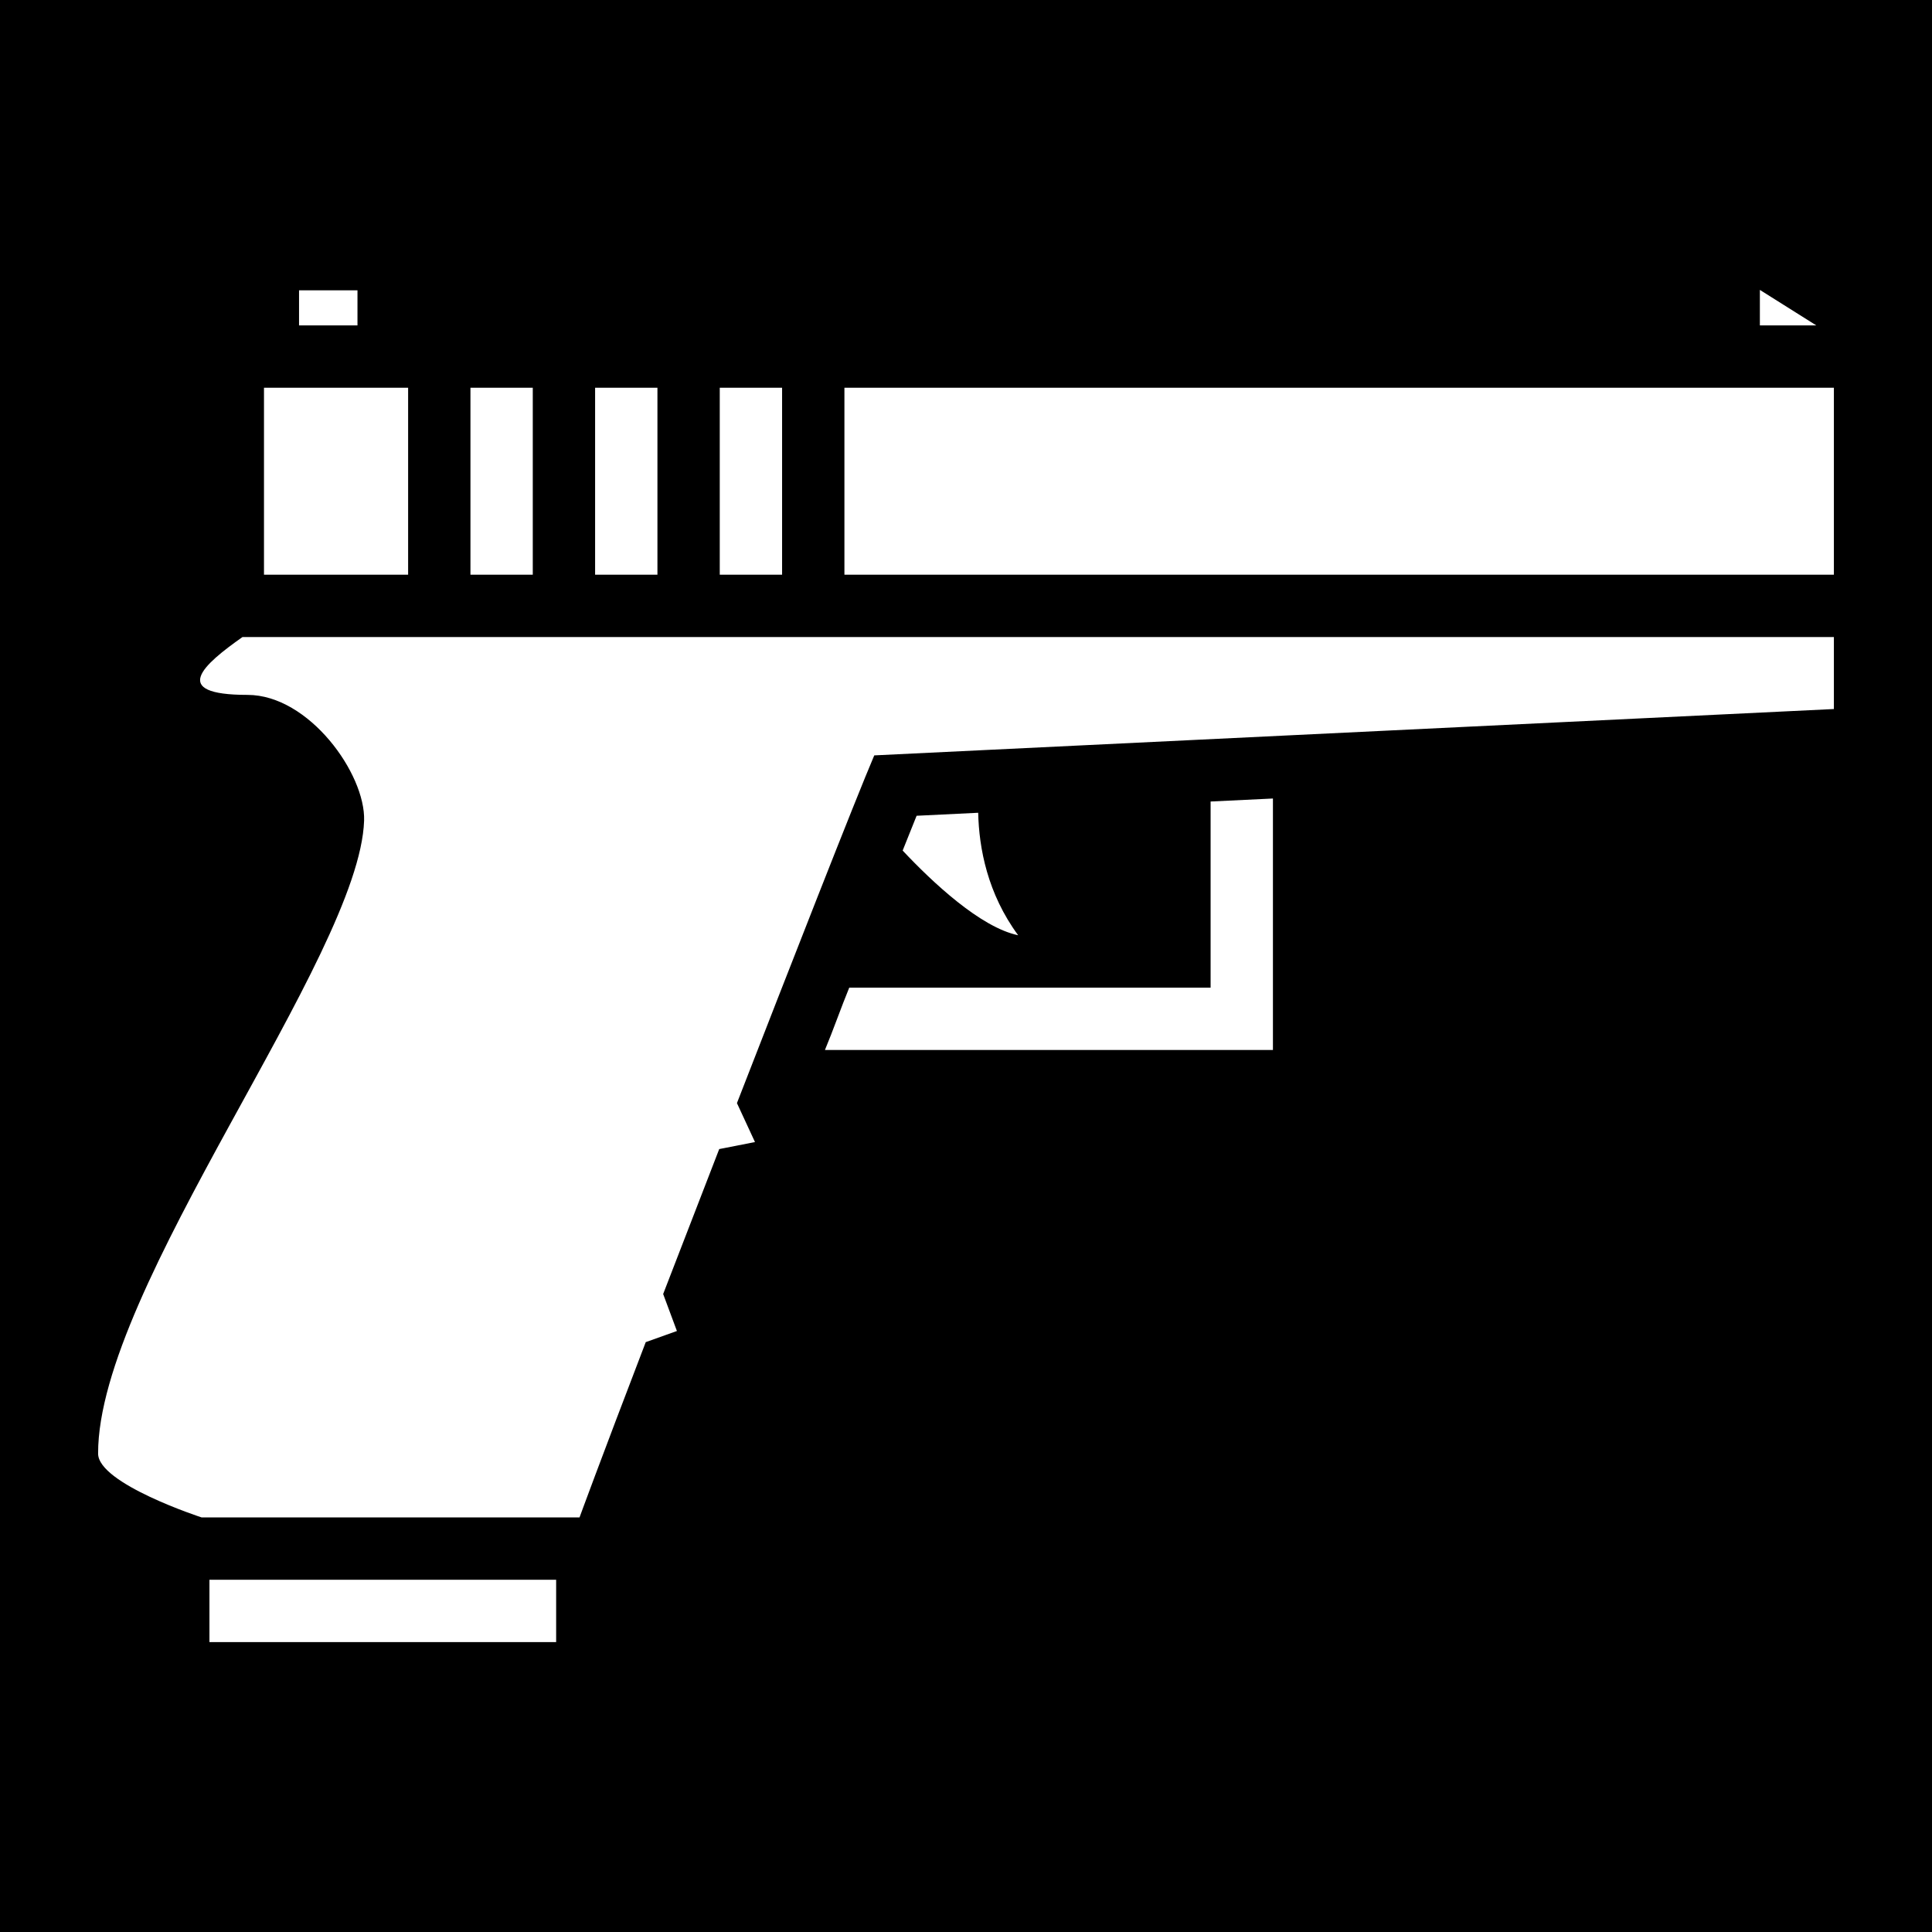
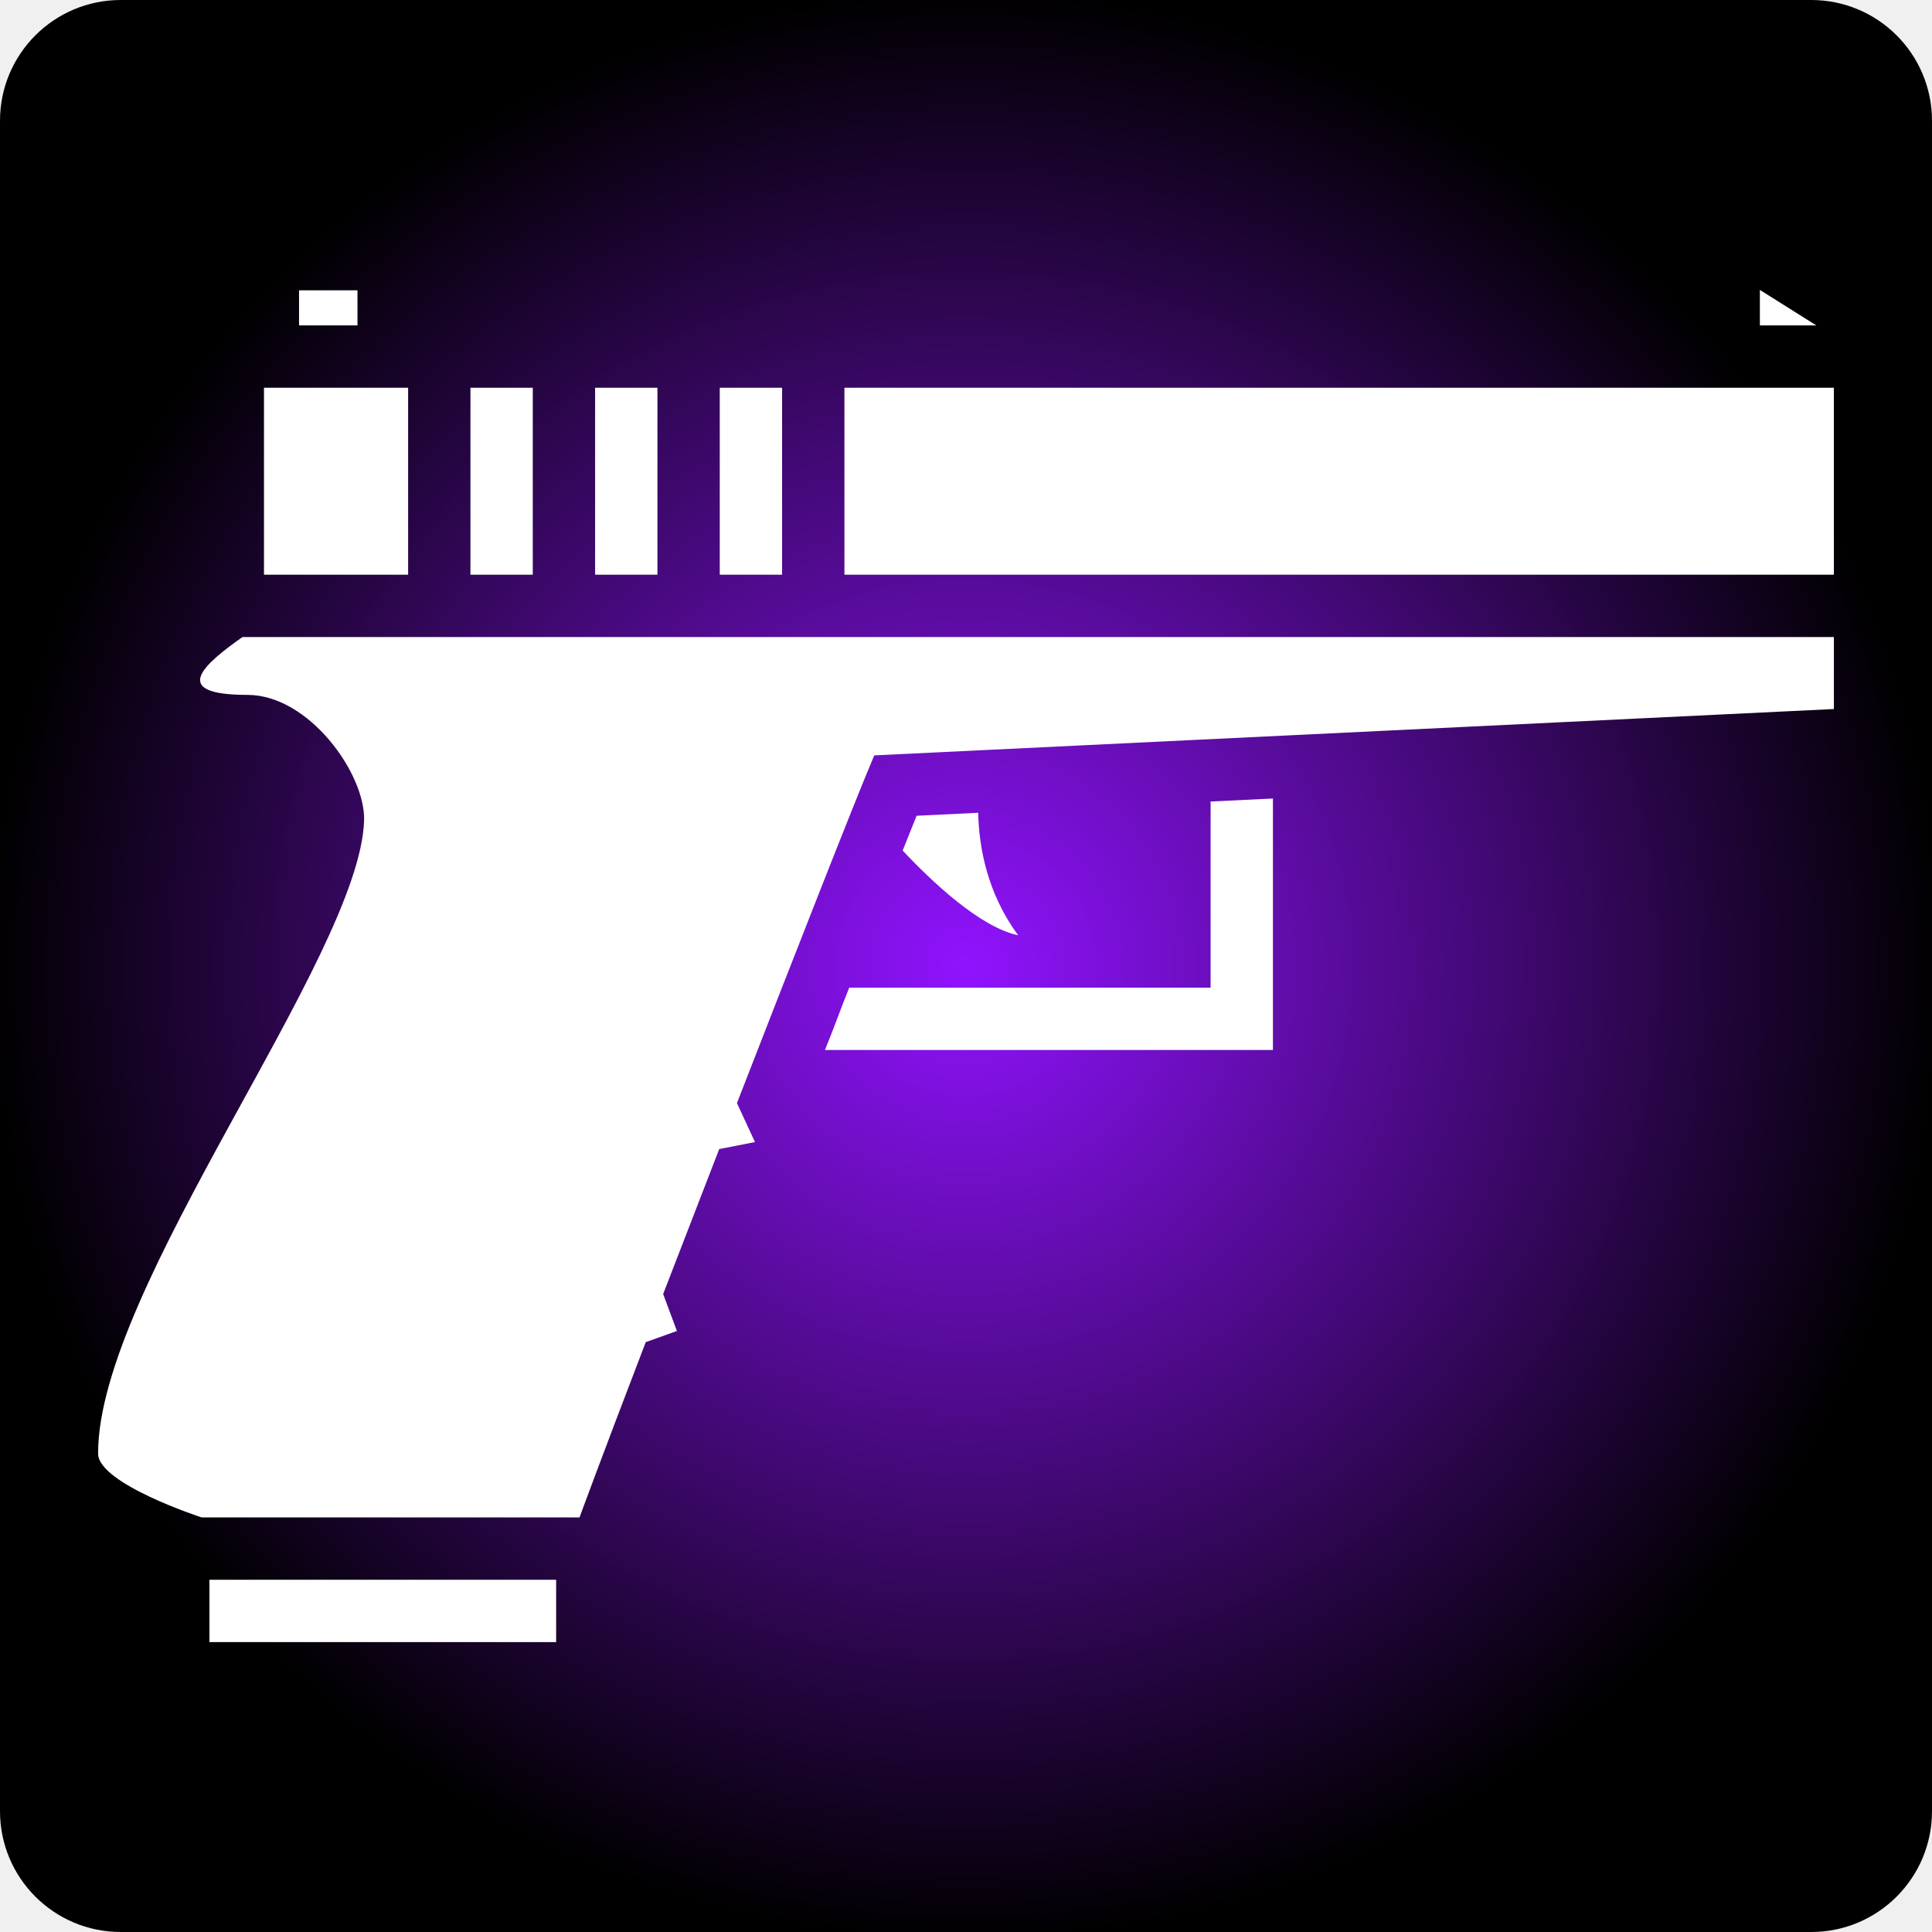
<svg xmlns="http://www.w3.org/2000/svg" style="height: 512px; width: 512px;" viewBox="0 0 512 512">
-   <path d="M0 0h512v512H0z" fill="#000" fill-opacity="1" />
+   <defs>
+     <radialGradient id="skoll-glock-gradient-0">
+       <stop offset="0%" stop-color="#9013fe" stop-opacity="1" />
+       <stop offset="100%" stop-color="#000000" stop-opacity="1" />
+     </radialGradient>
+   </defs>
+   <rect fill="url(#skoll-glock-gradient-0)" height="512" width="512" rx="32" ry="32" />
  <g class="" style="" transform="translate(0,0)">
    <path d="M55.505 435.172h91.88v-16.518h-91.88zm265.317-173.437v-49.326l16.518-.795v66.639H218.618c2.158-5.162 4.316-11.356 6.442-16.518zM466.385 76.828l14.949 9.405h-14.949zm-387.136.114h15.486v9.291H79.249zm179.982 138.45c.207 9.374 2.468 21.442 10.592 32.458-9.952-2.065-22.712-14.03-30.61-22.444 1.353-3.407 2.602-6.504 3.697-9.219zm-134.558-63.088v-49.553h16.518v49.553zm66.071 0v-49.553h16.518v49.553zm-120.786 0v-49.553h38.198v49.553zm87.75 0v-49.553h16.519v49.553zM96.49 217.488c.413-12.389-14.608-33.335-30.899-33.335-20.977 0-11.593-8.104-1.331-15.33H486V187.9l-254.312 12.285c-4.976 11.625-22.712 56.976-36.39 92.149l4.779 10.324-9.477 1.858c-3.49 9.033-11.5 29.69-14.856 38.414l3.645 9.797-8.26 2.953c-12.388 32.313-17.55 46.456-17.55 46.456H53.44S26 393.216 26 385.216c-.124-43.99 69.292-131.74 70.49-167.728zM223.78 102.75H486v49.553H223.78z" fill="#fff" fill-opacity="1" />
  </g>
</svg>
